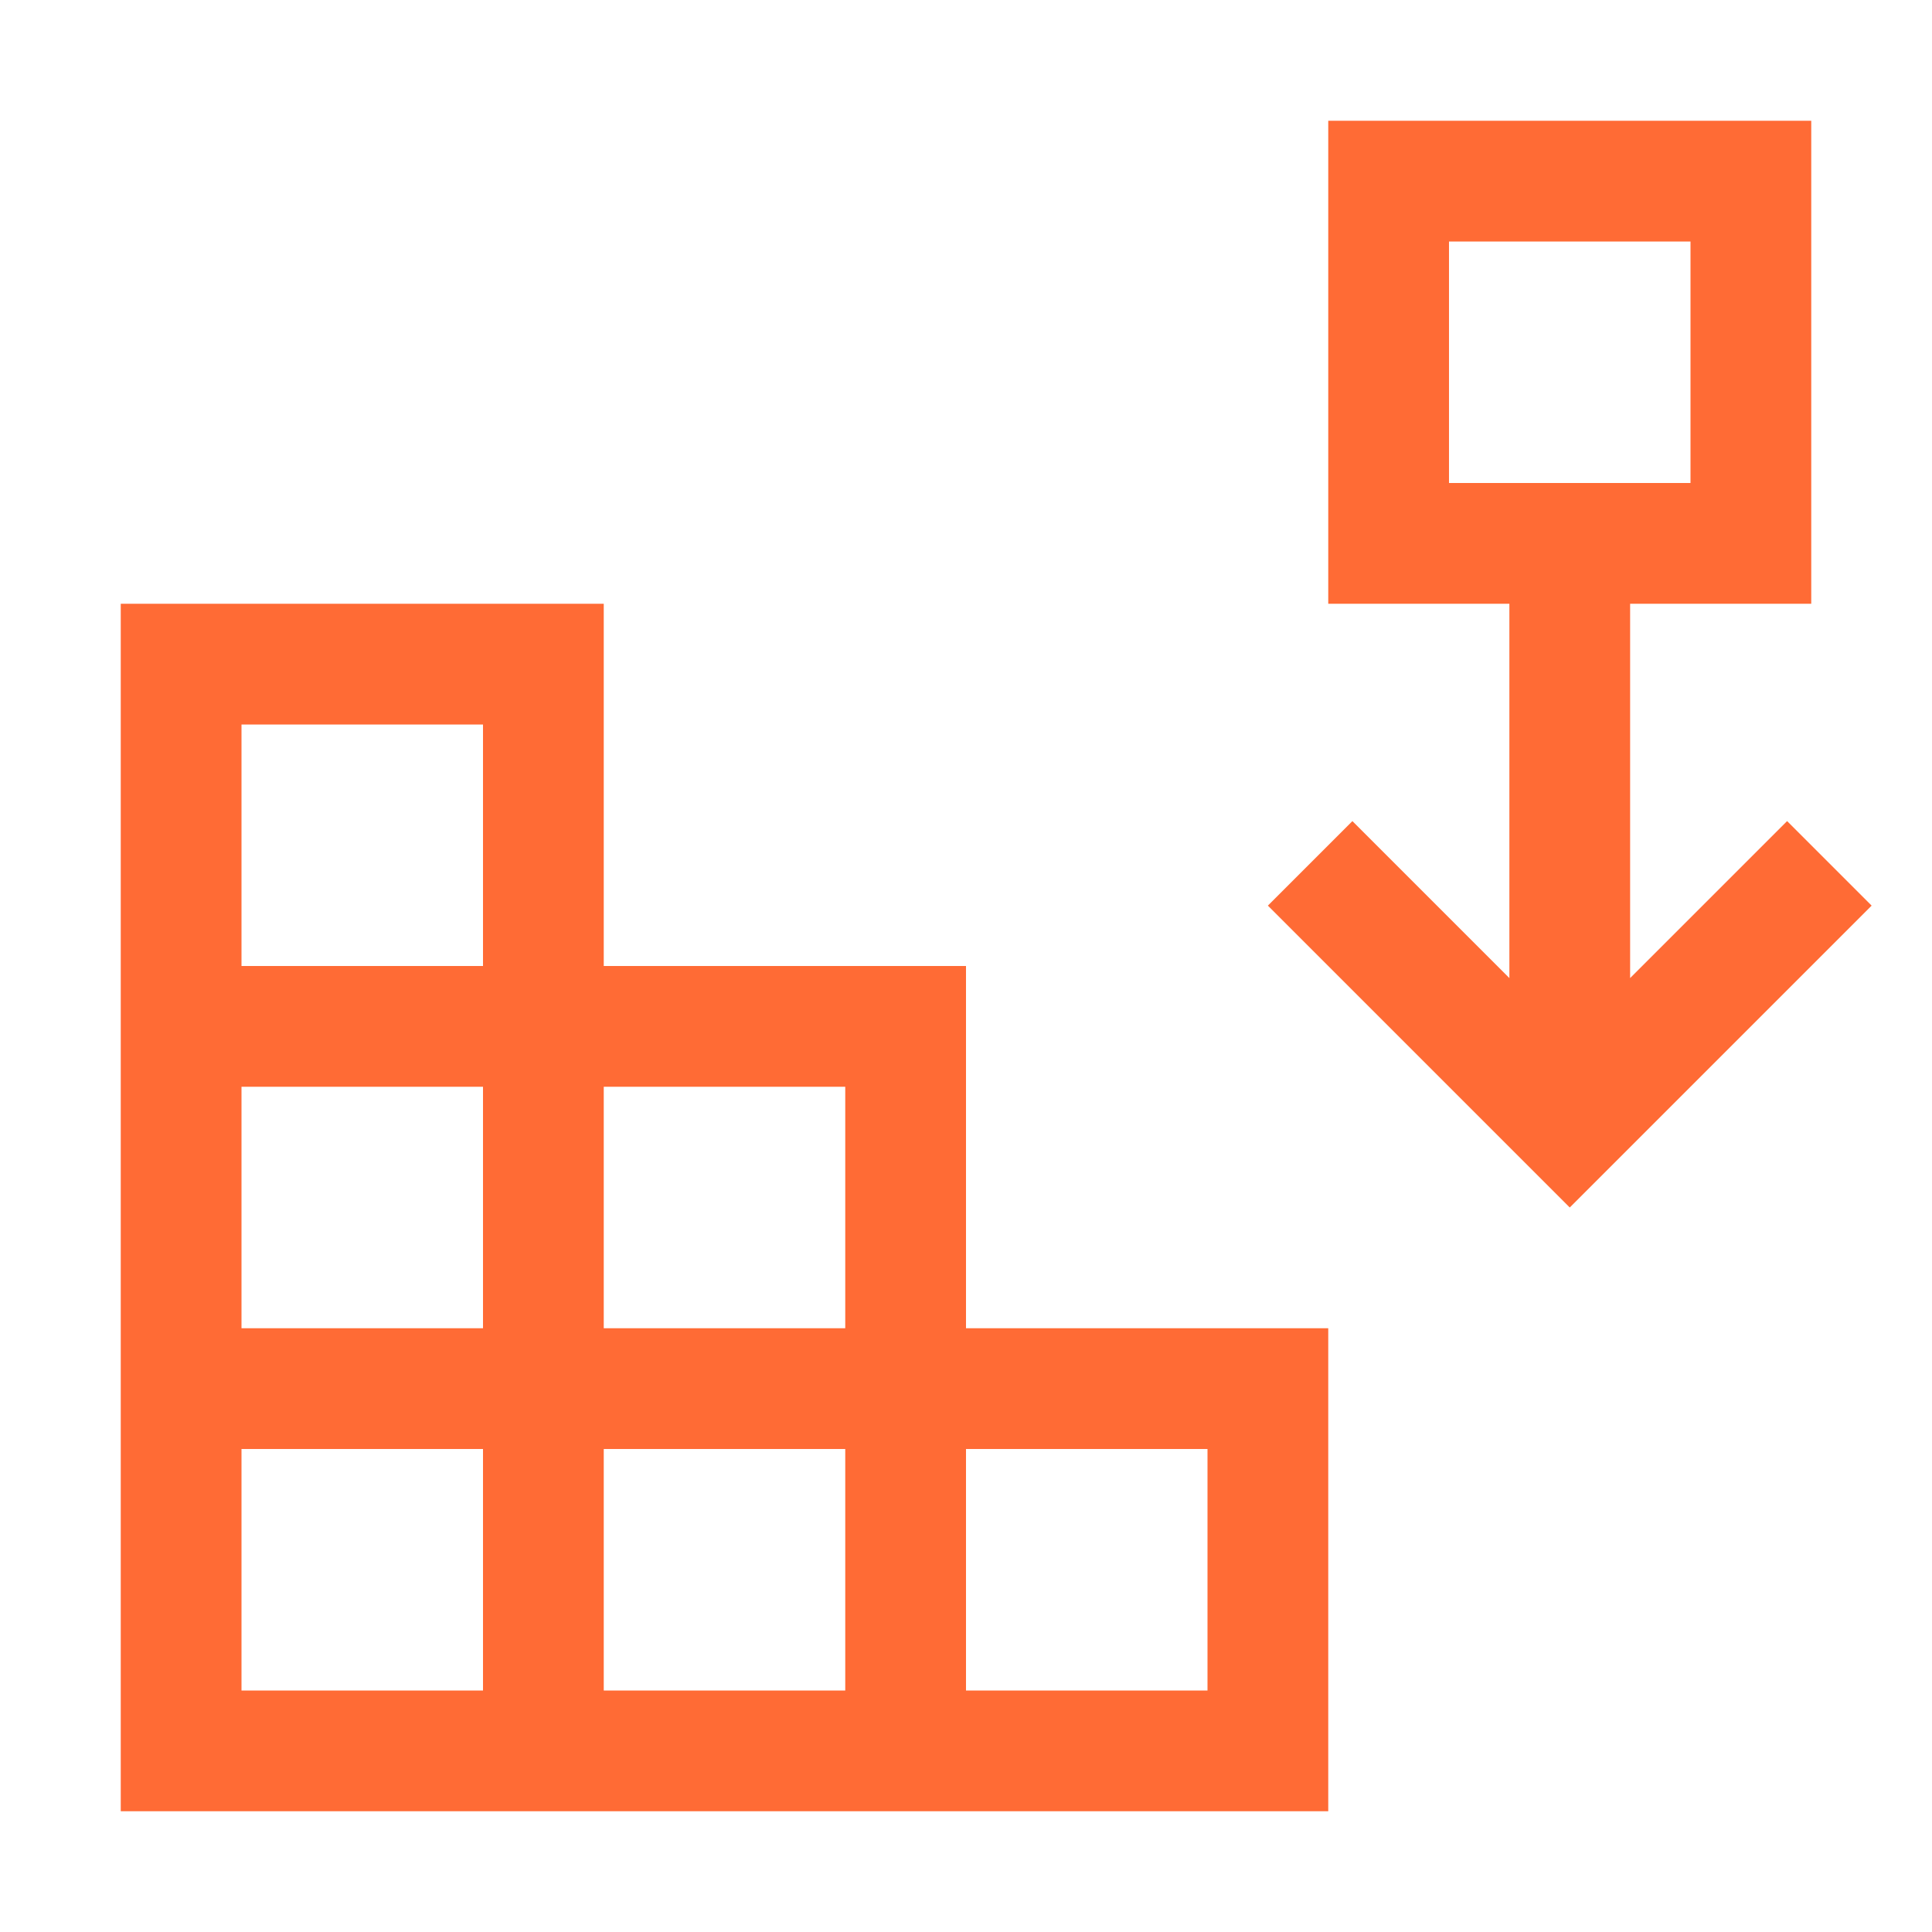
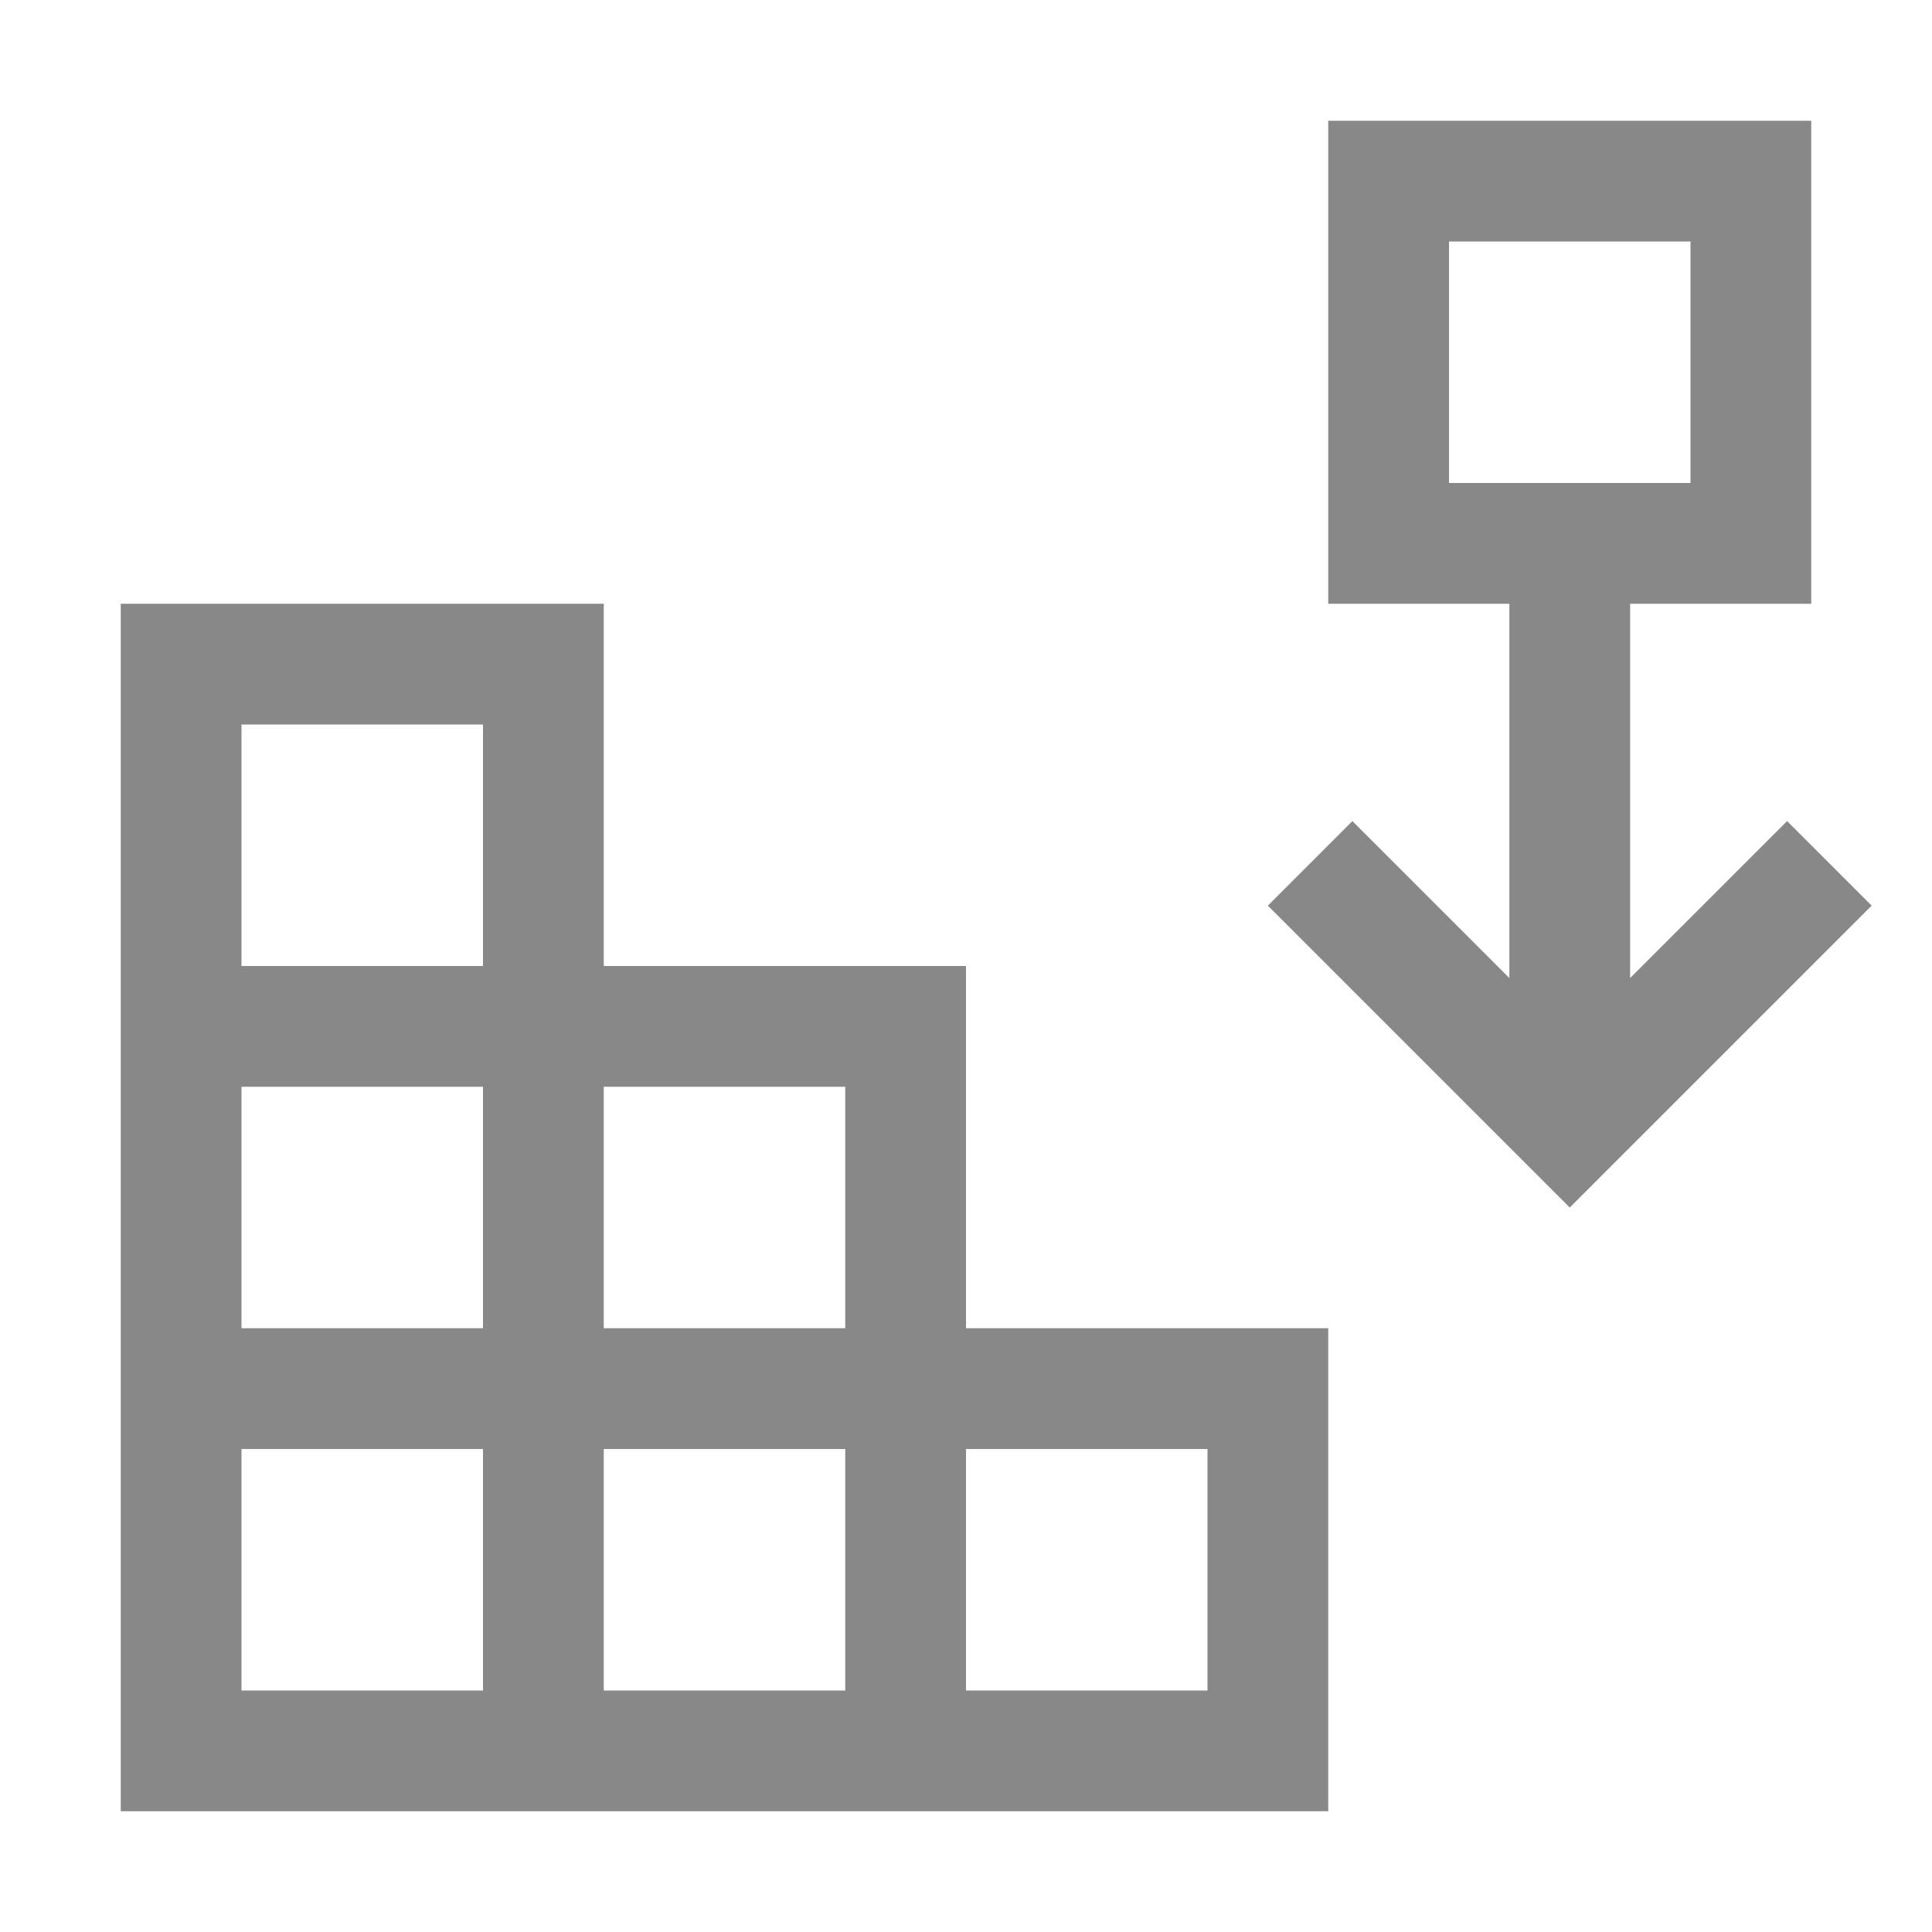
<svg xmlns="http://www.w3.org/2000/svg" viewBox="0 0 16 16" xml:space="preserve" enable-background="new 0 0 32 32" id="Microservices-2--Streamline-Carbon" height="16" width="16">
  <switch>
    <g>
-       <path d="M8 11v-3h-3v-3H1v10h10v-4h-3zm-1 -2v2h-2v-2h2zM2 6h2v2H2v-2zm2 3v2H2v-2h2zM2 14v-2h2v2H2zm5 0h-2v-2h2v2zm3 0h-2v-2h2v2zm4.8 -7.2L13.5 8.1V5h1.5V1h-4v4h1.5v3.1l-1.3 -1.3L10.5 7.5l2.5 2.5 2.5 -2.5 -0.7 -0.7zM12 2h2v2h-2V2z" fill="#ff6b35" stroke-width="0.5" />
+       <path d="M8 11v-3h-3v-3H1v10h10v-4h-3zm-1 -2v2h-2v-2h2zM2 6h2v2H2v-2zm2 3v2H2v-2h2zM2 14v-2h2v2H2zm5 0h-2v-2h2v2zm3 0h-2v-2h2v2zm4.8 -7.2L13.5 8.1V5h1.5V1h-4v4h1.5v3.1l-1.3 -1.3L10.5 7.5l2.5 2.5 2.5 -2.5 -0.7 -0.7zM12 2h2v2h-2V2z" fill="#888888" stroke-width="0.5" />
      <path d="M0 0h16v16H0z" fill="none" stroke-width="0.5" />
    </g>
  </switch>
</svg>
